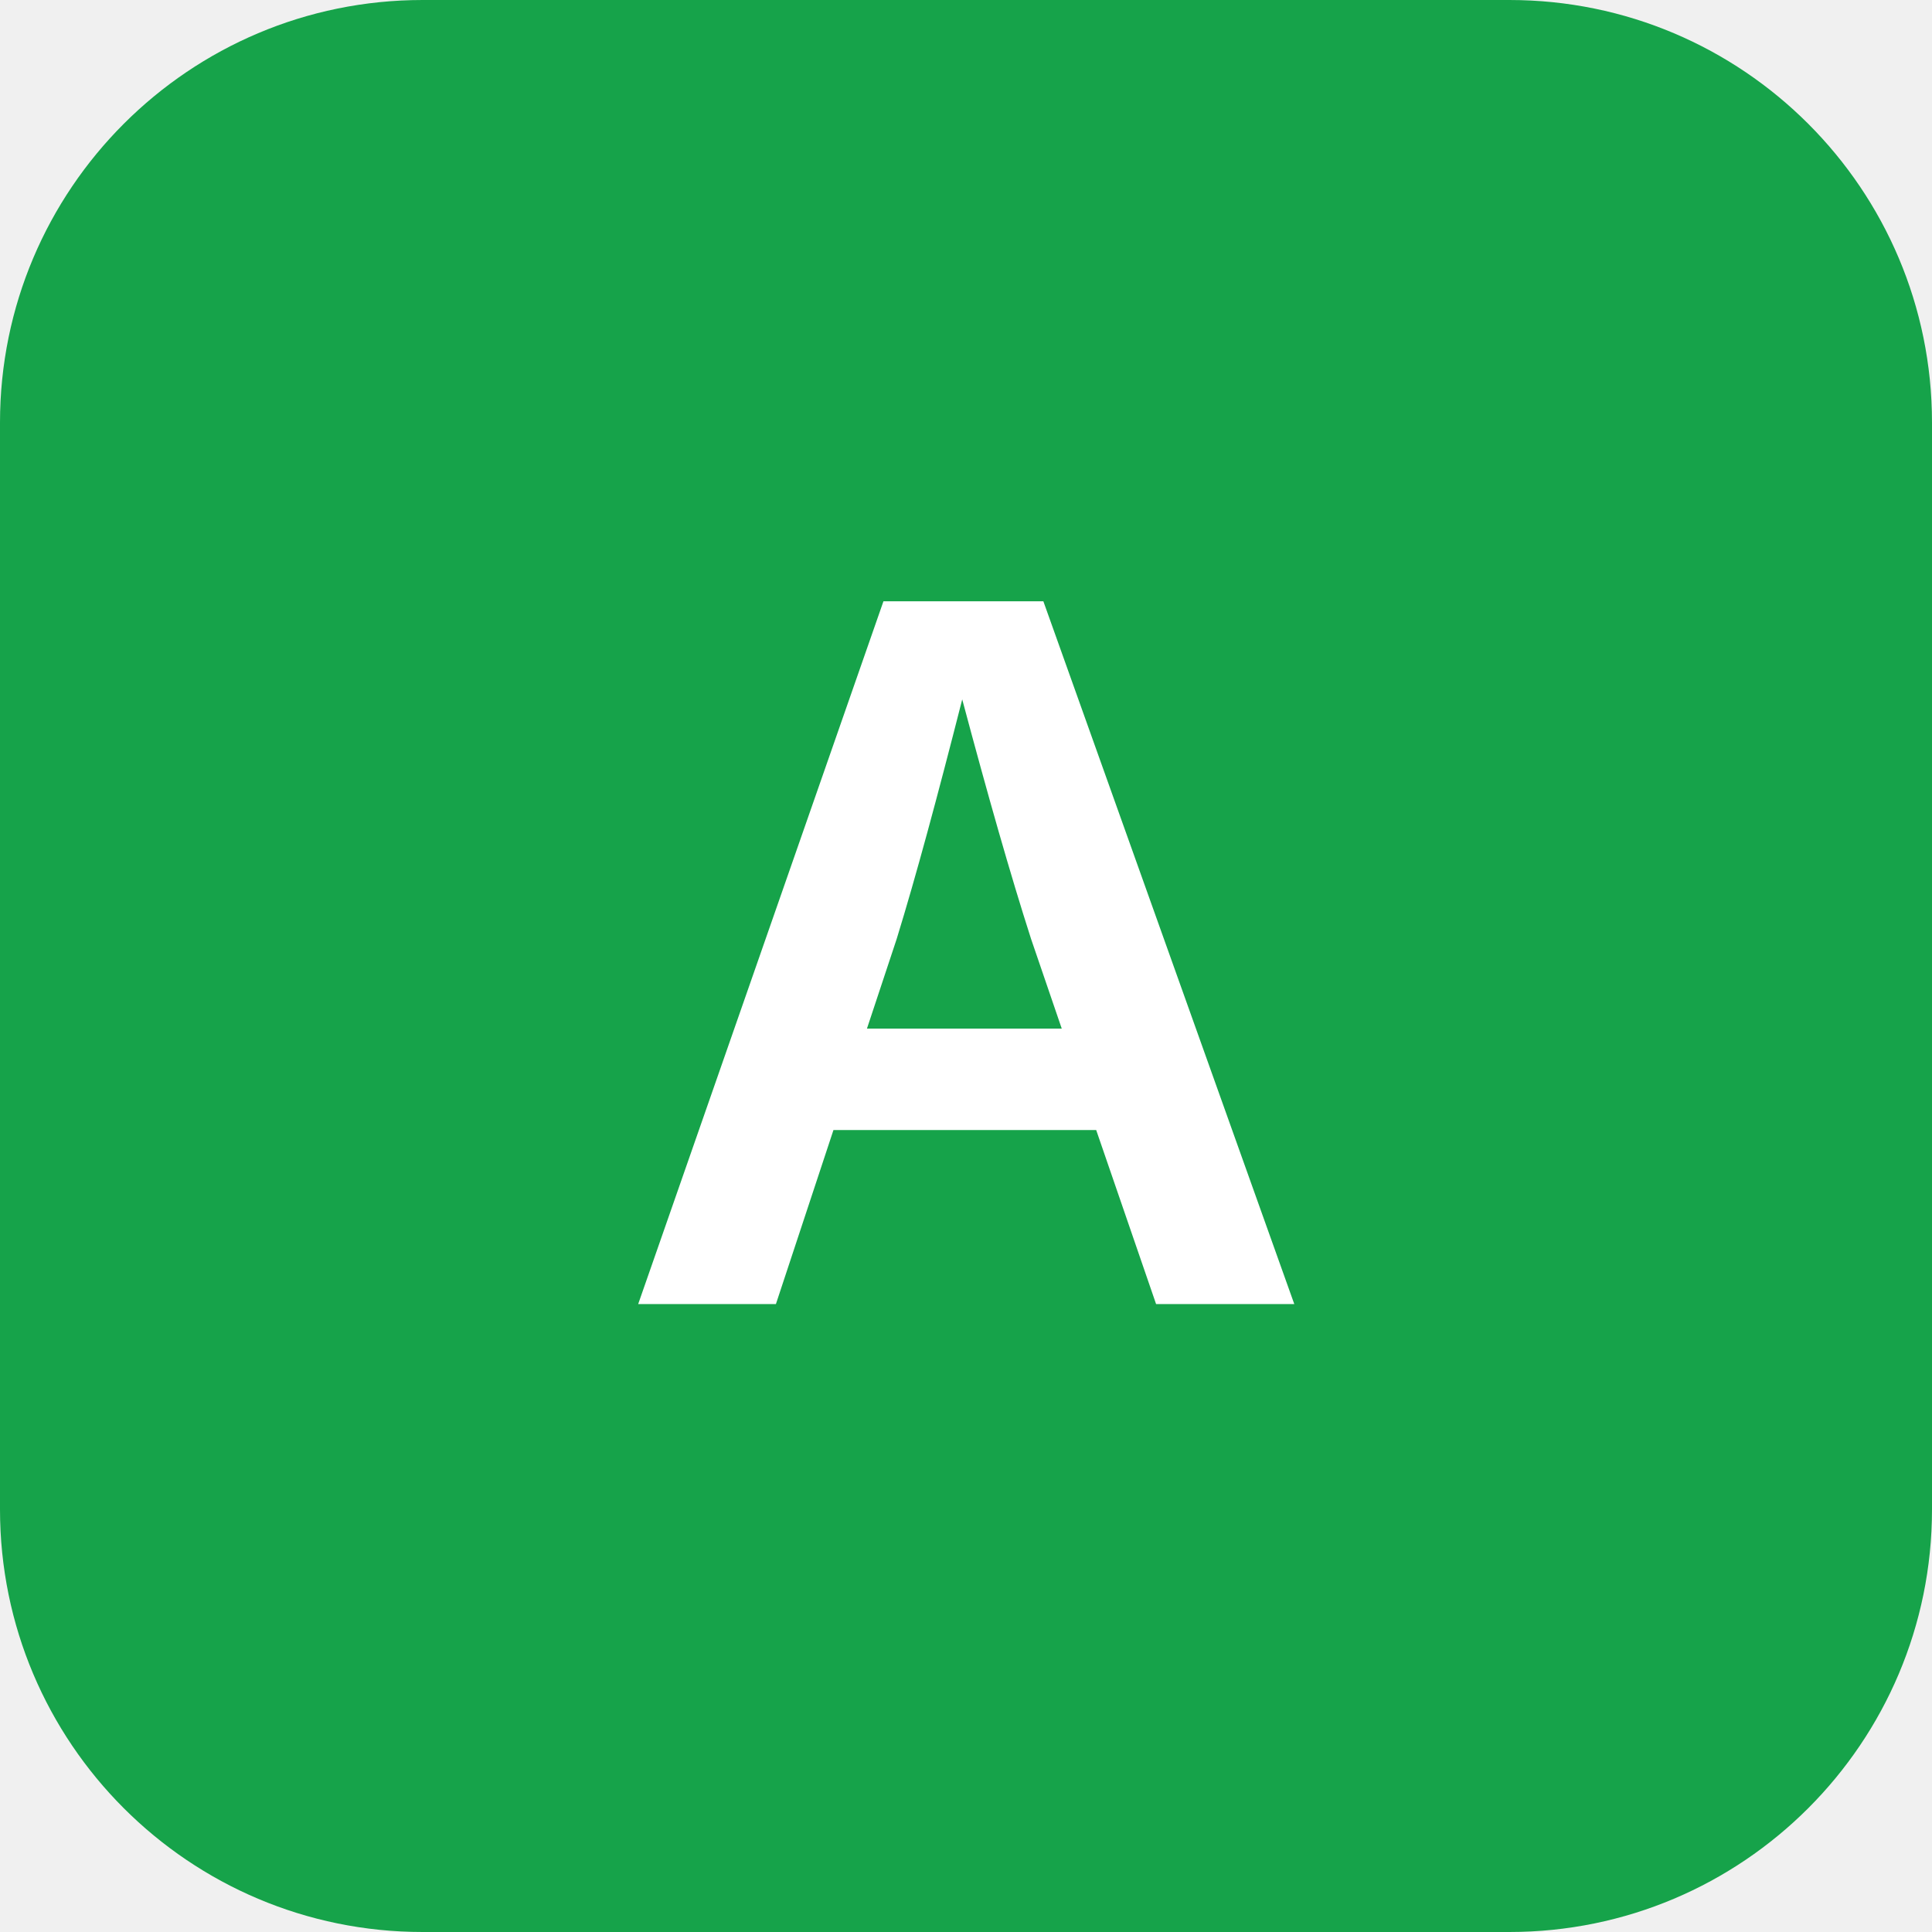
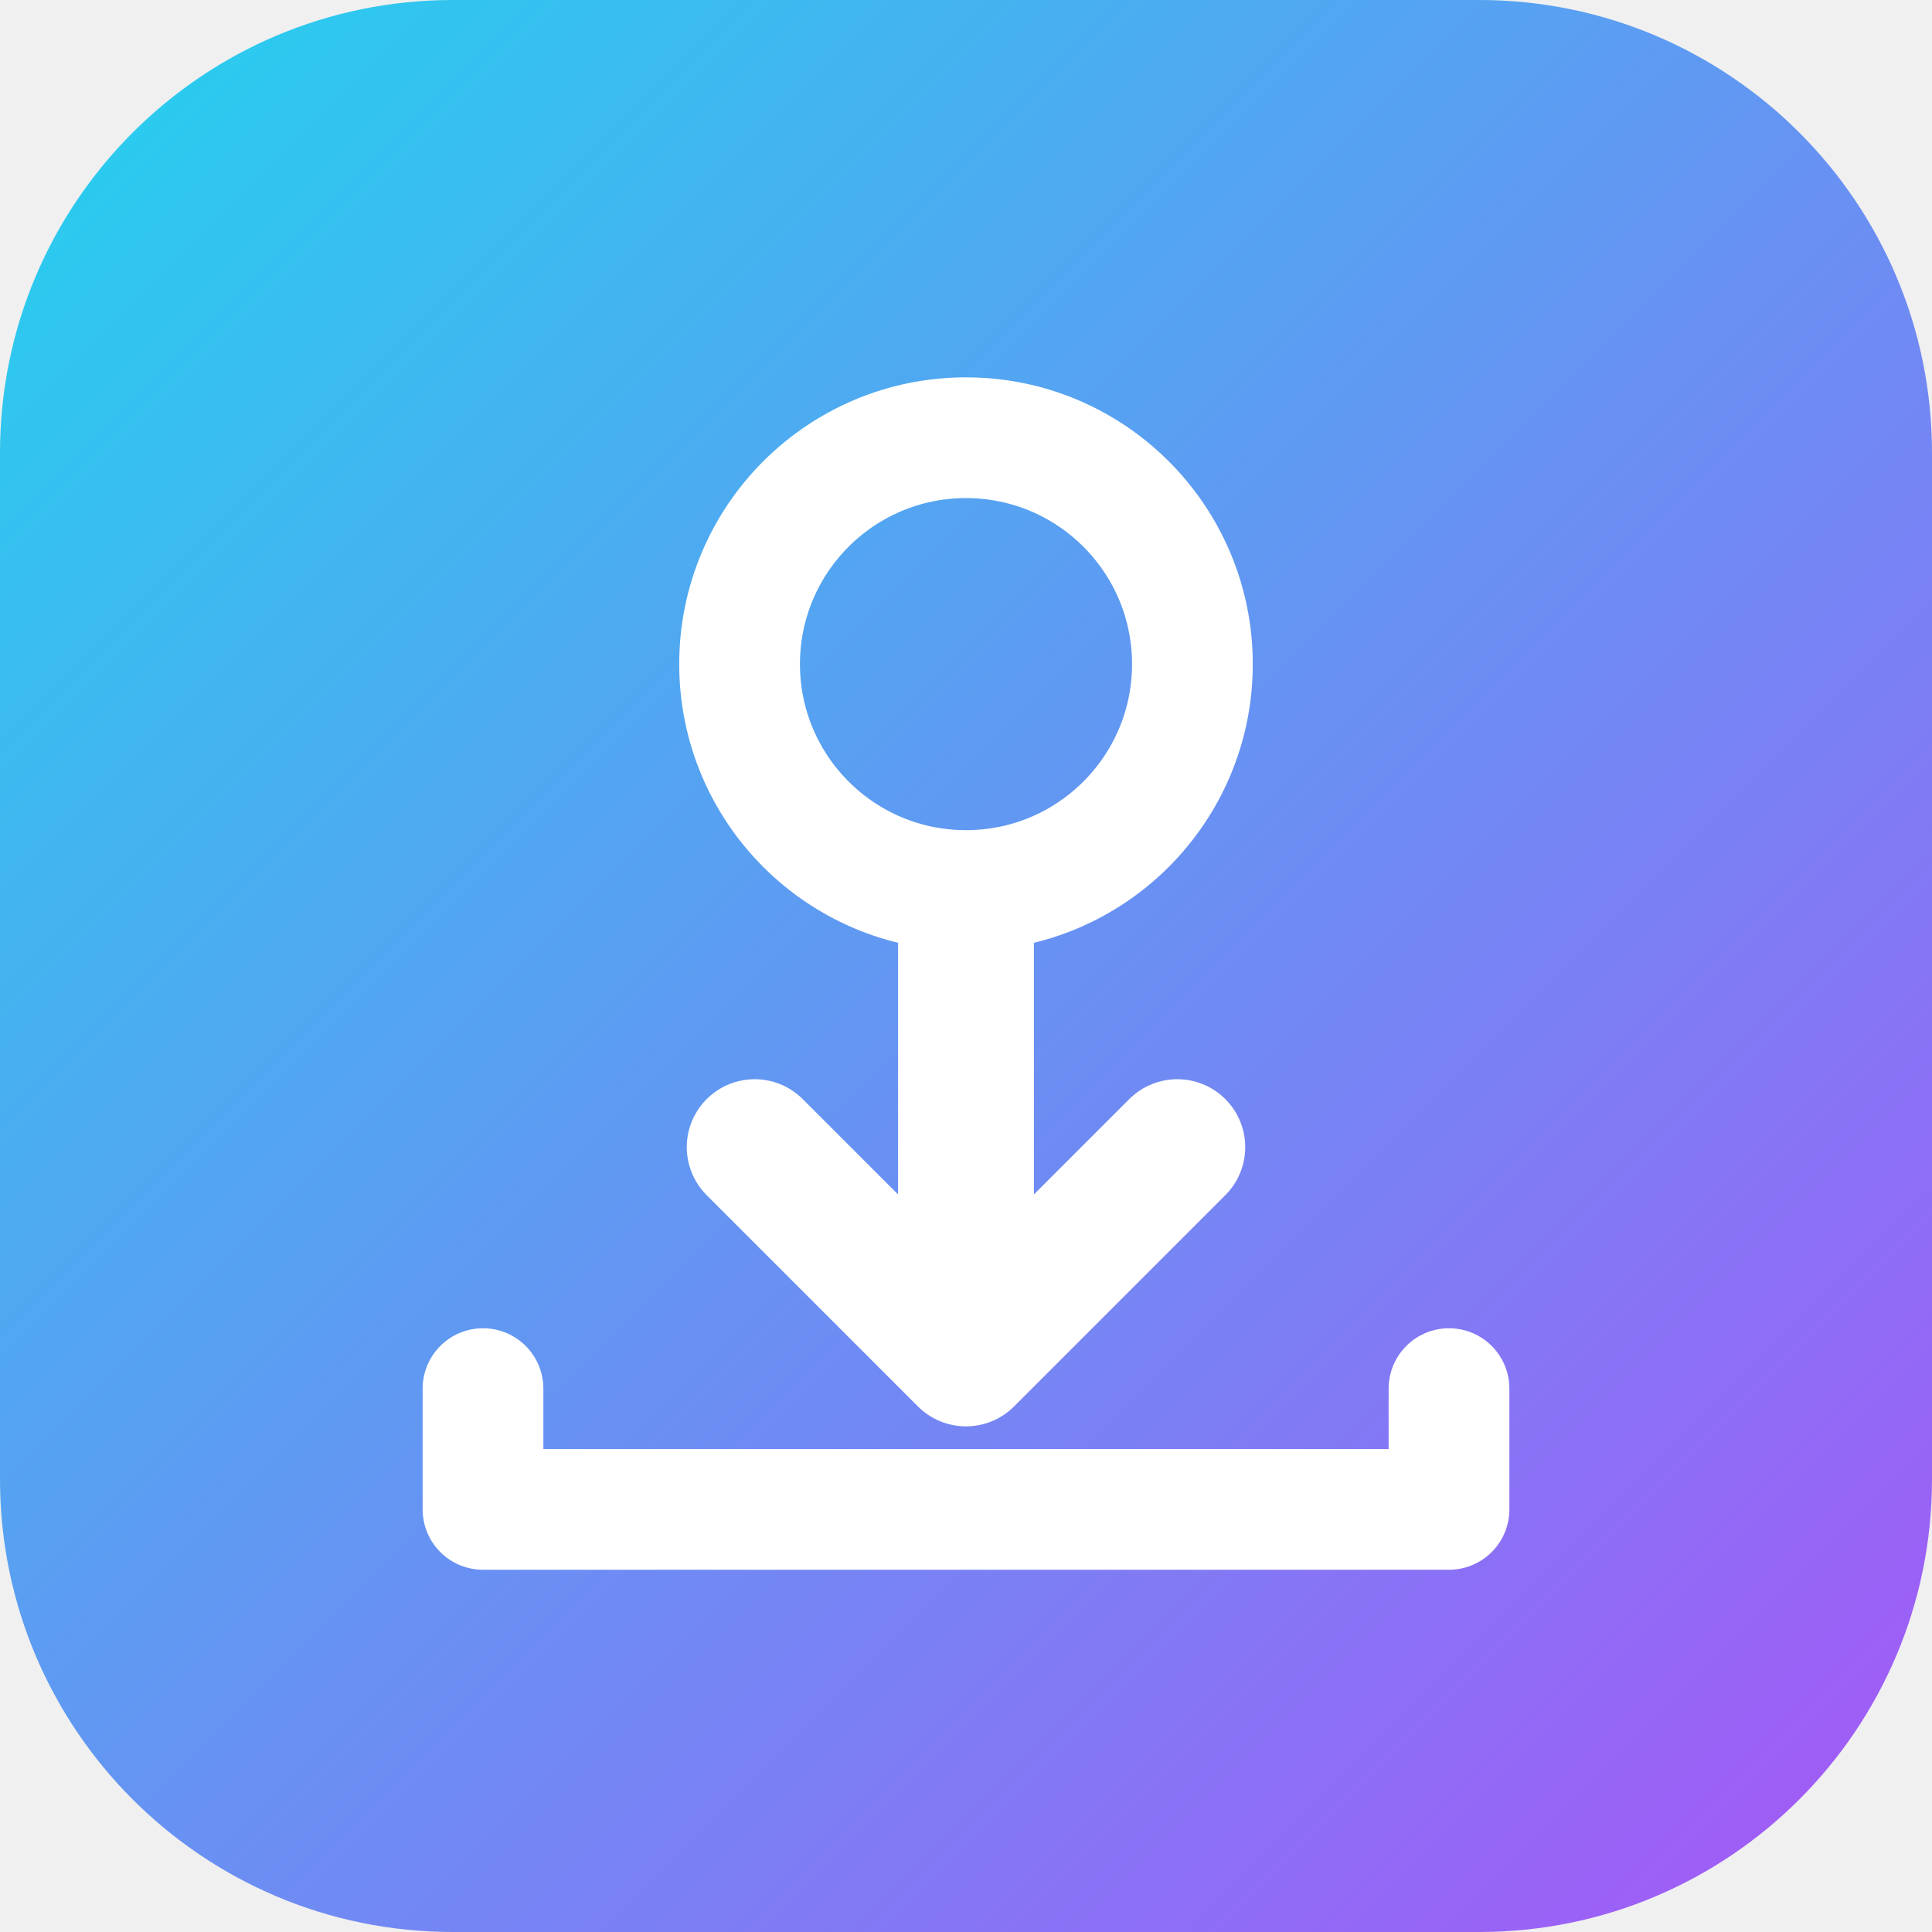
<svg xmlns="http://www.w3.org/2000/svg" viewBox="0 0 64 64">
-   <rect width="64" height="64" rx="14" fill="#16a34a" />
-   <text x="32" y="32" dy="0.35em" text-anchor="middle" font-family="ui-sans-serif, system-ui, -apple-system, sans-serif" font-size="32" font-weight="600" fill="#ffffff">A</text>
+   <defs>
+     <linearGradient id="g" x1="0" y1="0" x2="1" y2="1">
+       <stop offset="0" stop-color="#22d3ee" />
+       <stop offset="1" stop-color="#a855f7" />
+     </linearGradient>
+   </defs>
+   <rect width="64" height="64" rx="15" fill="url(#g)" />
+   <circle cx="32" cy="22" r="7.5" fill="none" stroke="#fff" stroke-width="4" />
+   <path d="M32 31v14m-7-7 7 7 7-7" fill="none" stroke="#fff" stroke-width="4.5" stroke-linecap="round" stroke-linejoin="round" />
+   <path d="M16 46v4h32v-4" fill="none" stroke="#fff" stroke-width="4" stroke-linecap="round" stroke-linejoin="round" />
</svg>
